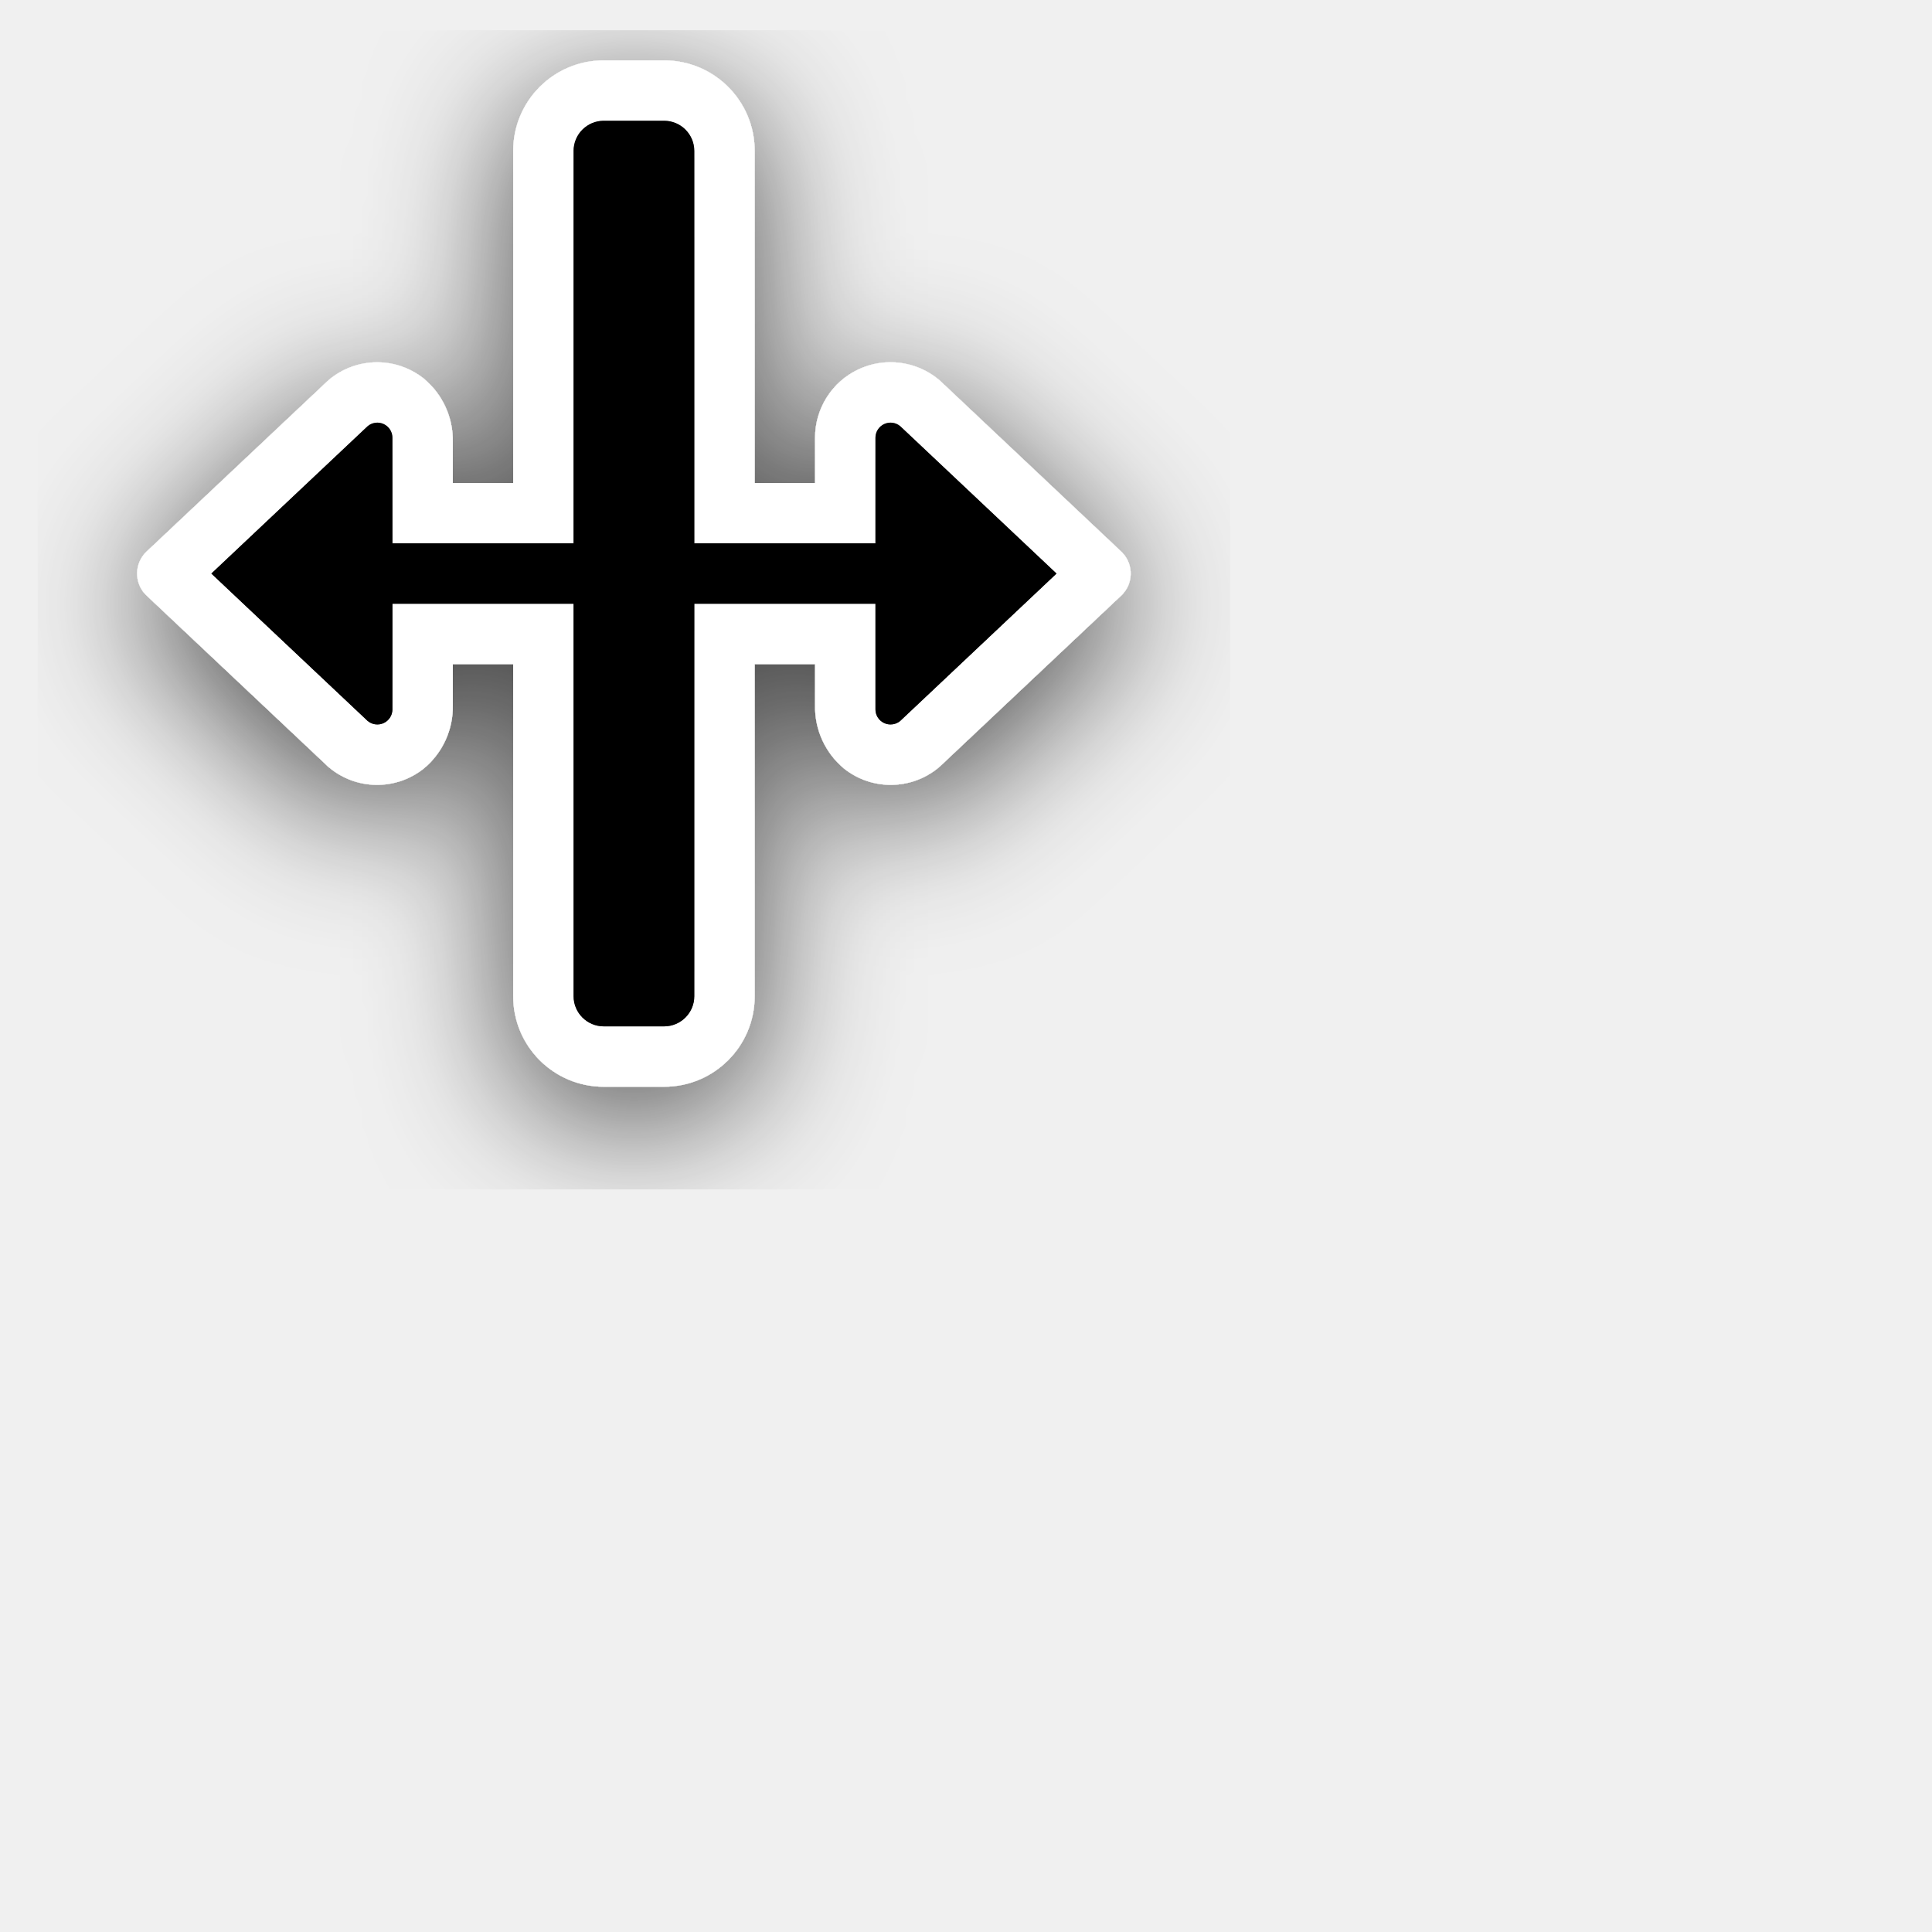
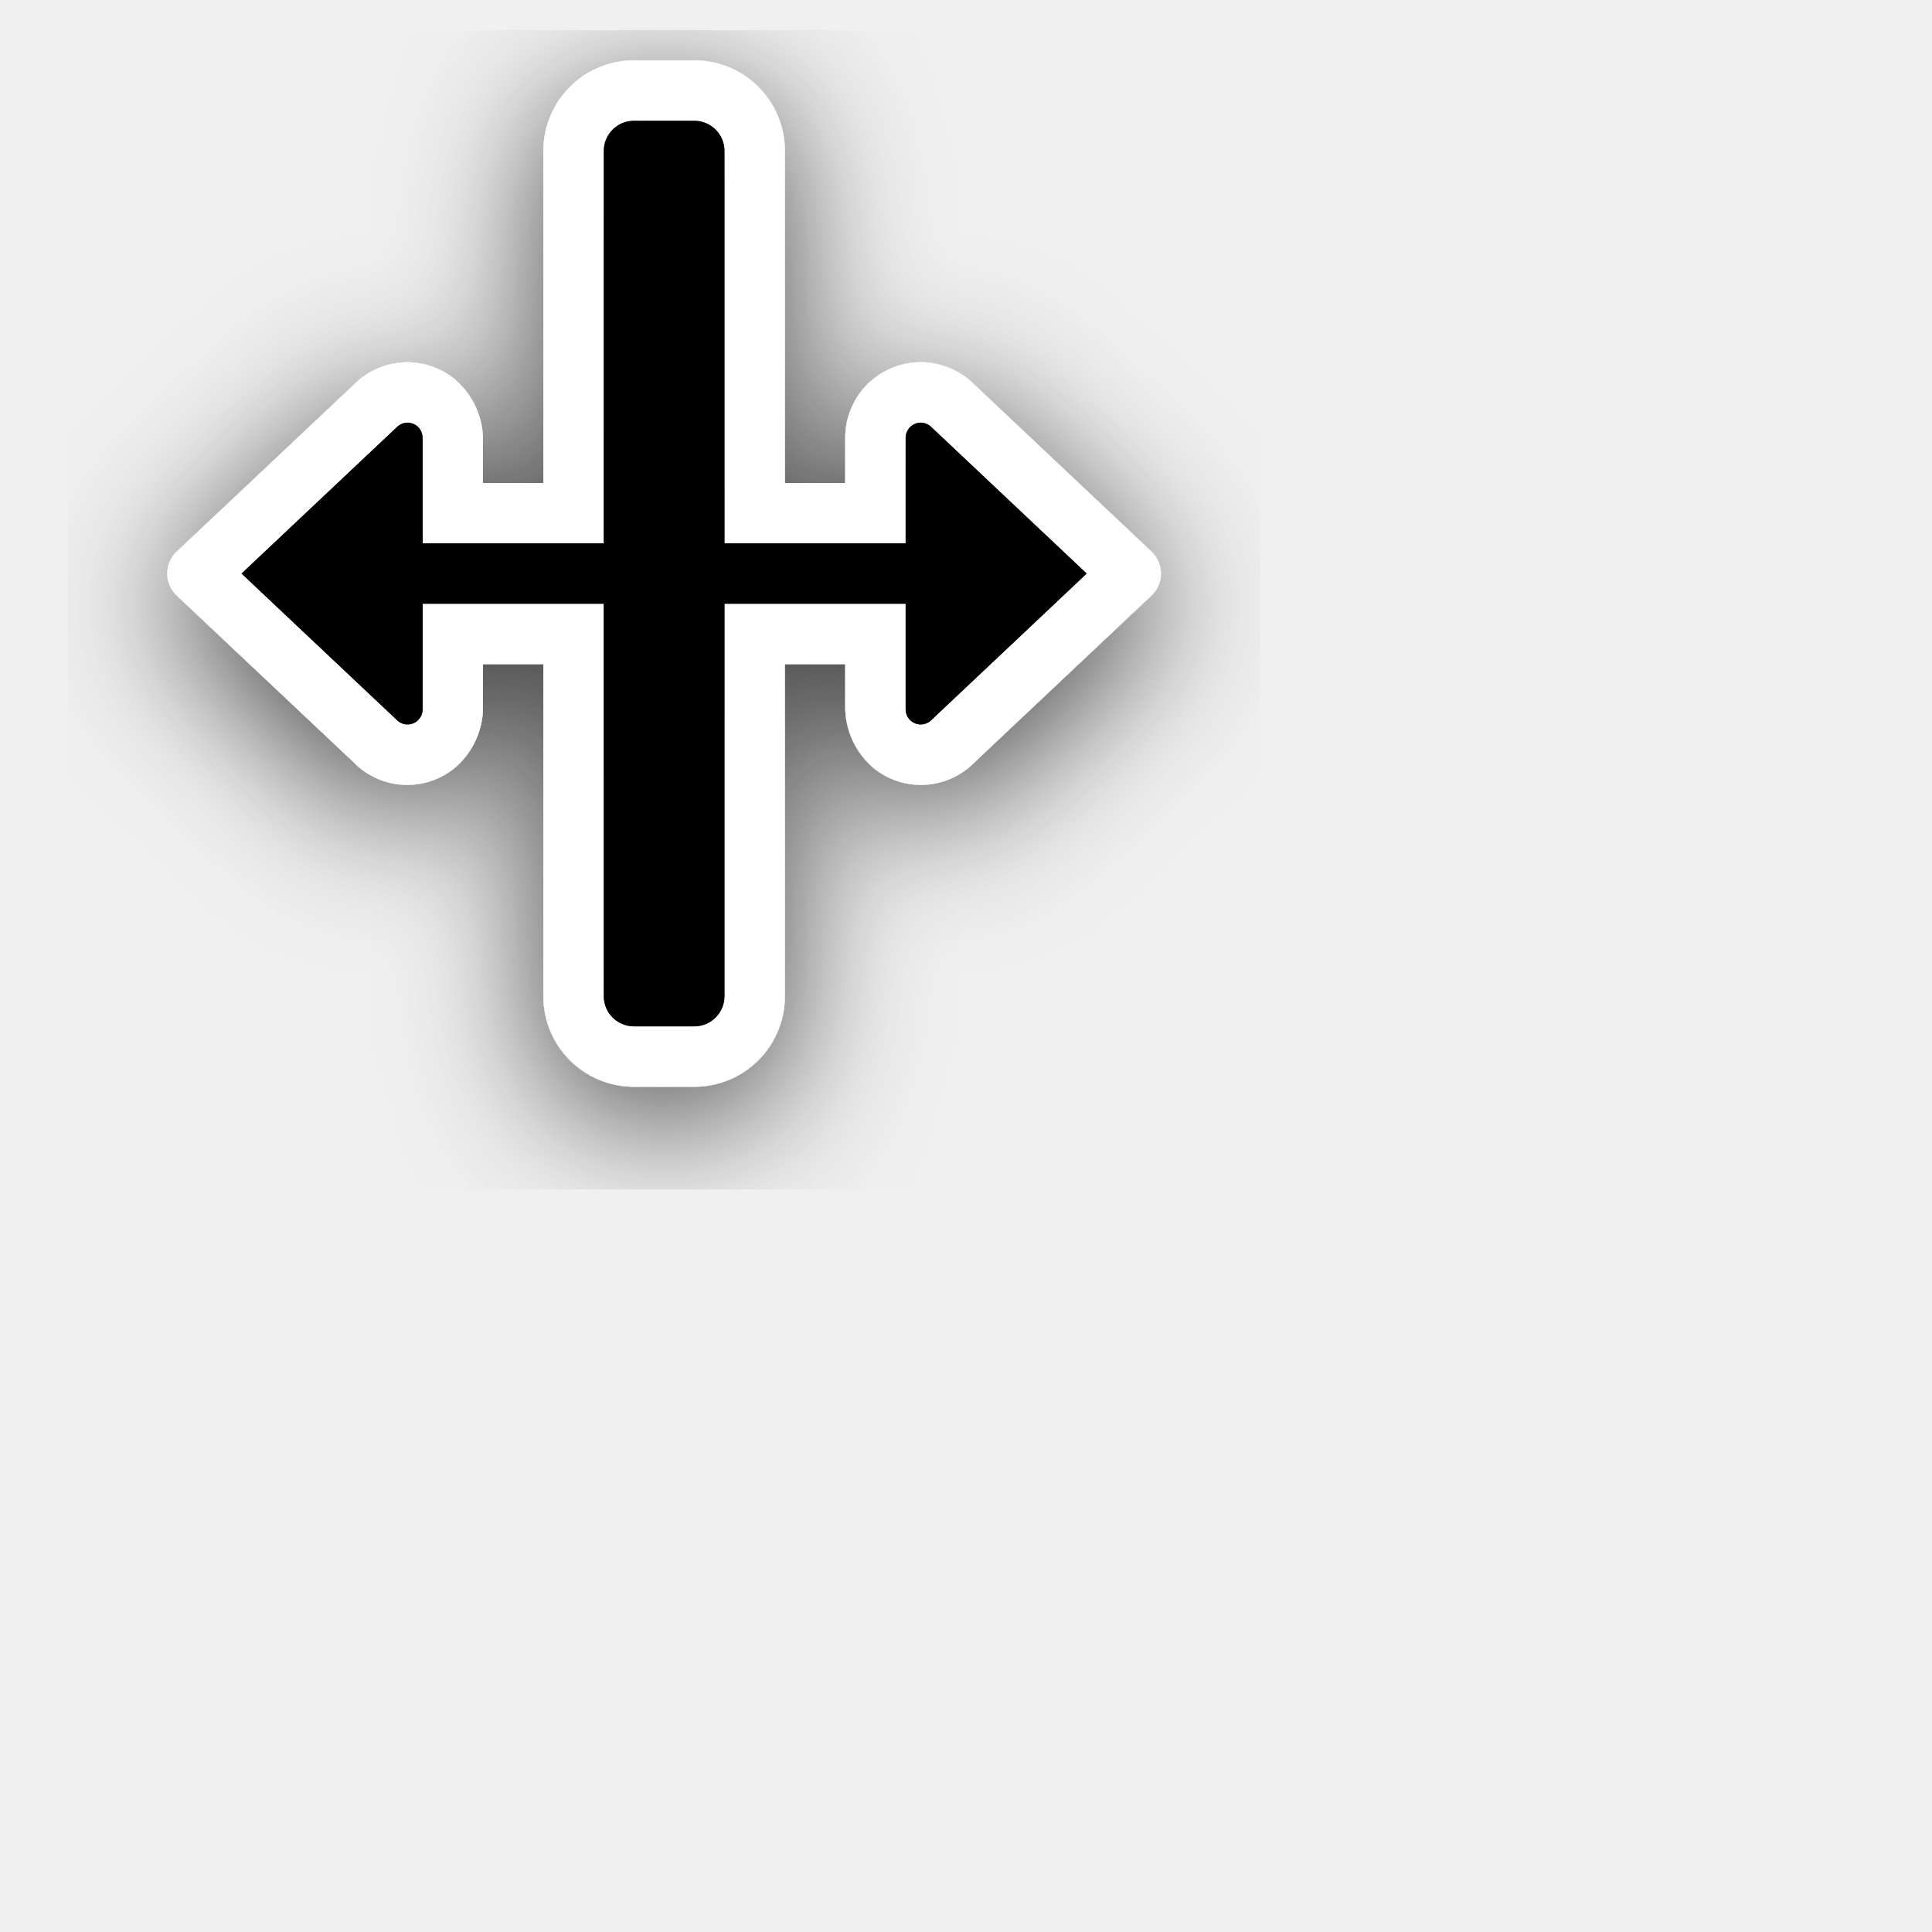
<svg xmlns="http://www.w3.org/2000/svg" width="32" height="32" viewBox="-1 0 31 32">
  <filter id="shadow">
    <feDropShadow dx="0" dy="0.5" stdDeviation="1.2" flood-opacity="0.7" />
  </filter>
-   <g filter="url(#shadow)">
+   <g filter="url(#shadow)" transform="translate(.5 0)">
    <path fill="#fff" d="M9.5,2a.5.5,0,0,1,.5.5V9h3V7.25A.25.25,0,0,1,13.25,7h.002a.246.246,0,0,1,.159.058L16,9.5l-2.59,2.442A.246.246,0,0,1,13.251,12,.25.25,0,0,1,13,11.751V10H10v6.5a.5.5,0,0,1-.5.5h-1a.5.5,0,0,1-.5-.5V10H5v1.75A.25.25,0,0,1,4.75,12H4.749A.246.246,0,0,1,4.59,11.942L2,9.5,4.59,7.058A.246.246,0,0,1,4.749,7,.25.25,0,0,1,5,7.249V9H8V2.5A.5.5,0,0,1,8.5,2Zm0-1h-1A1.5,1.5,0,0,0,7,2.5V8H6V7.324a1.33,1.33,0,0,0-.482-1.054,1.24,1.24,0,0,0-1.569.021l-.023.02-.022.021L.928,9.136A.5.5,0,0,0,.907,9.843l.021.021L3.904,12.669l.022.021.023.02a1.24,1.24,0,0,0,1.568.021A1.329,1.329,0,0,0,6,11.677V11H7v5.5A1.5,1.5,0,0,0,8.5,18h1A1.5,1.5,0,0,0,11,16.5V11h1v.678a1.328,1.328,0,0,0,.482,1.053,1.24,1.24,0,0,0,1.568-.021l.023-.02.022-.021,2.976-2.805a.5.5,0,0,0,.021-.707l-.021-.021L14.096,6.331l-.022-.021-.023-.02A1.25,1.25,0,0,0,12,7.25V8H11V2.5A1.5,1.5,0,0,0,9.5,1Z" />
    <path d="M10,16.5V10h3v1.75a.25.25,0,0,0,.41.192L16,9.5,13.41,7.058A.25.25,0,0,0,13,7.25V9H10V2.5A.5.5,0,0,0,9.5,2h-1a.5.5,0,0,0-.5.5V9H5V7.25a.25.25,0,0,0-.41-.192L2,9.5l2.59,2.442A.25.25,0,0,0,5,11.749V10H8v6.5a.5.5,0,0,0,.5.5h1A.5.5,0,0,0,10,16.5Z" />
  </g>
</svg>
